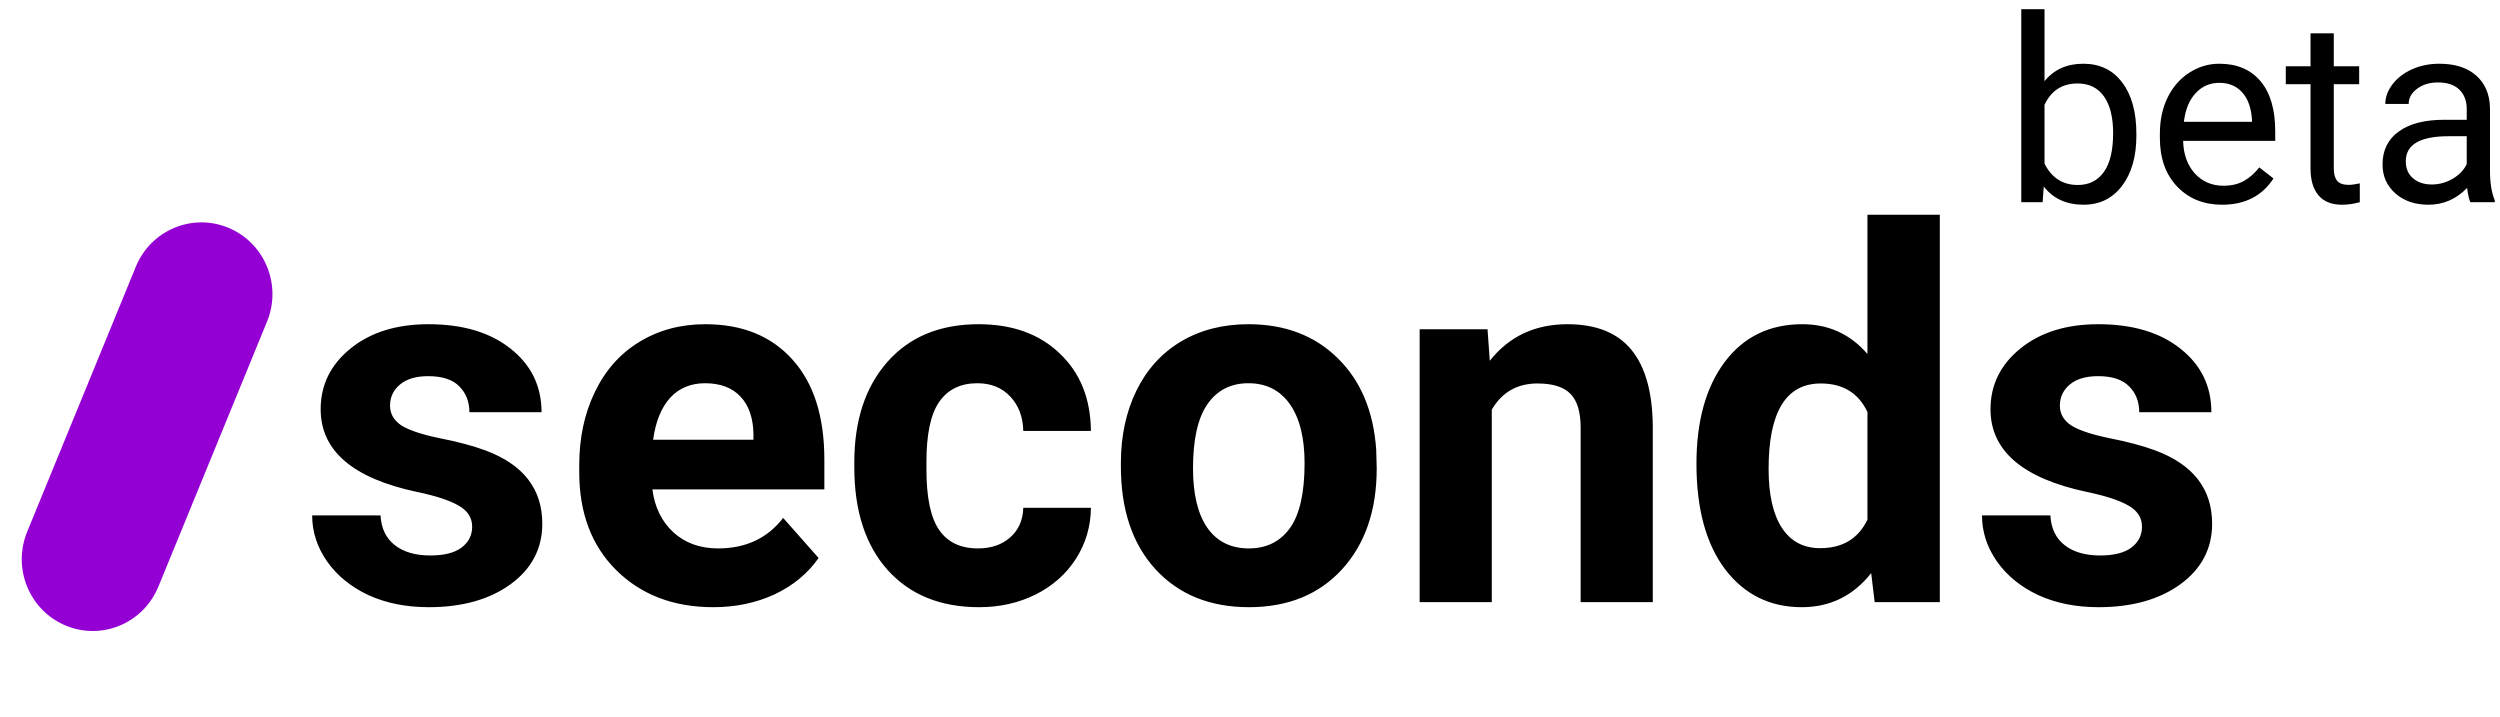
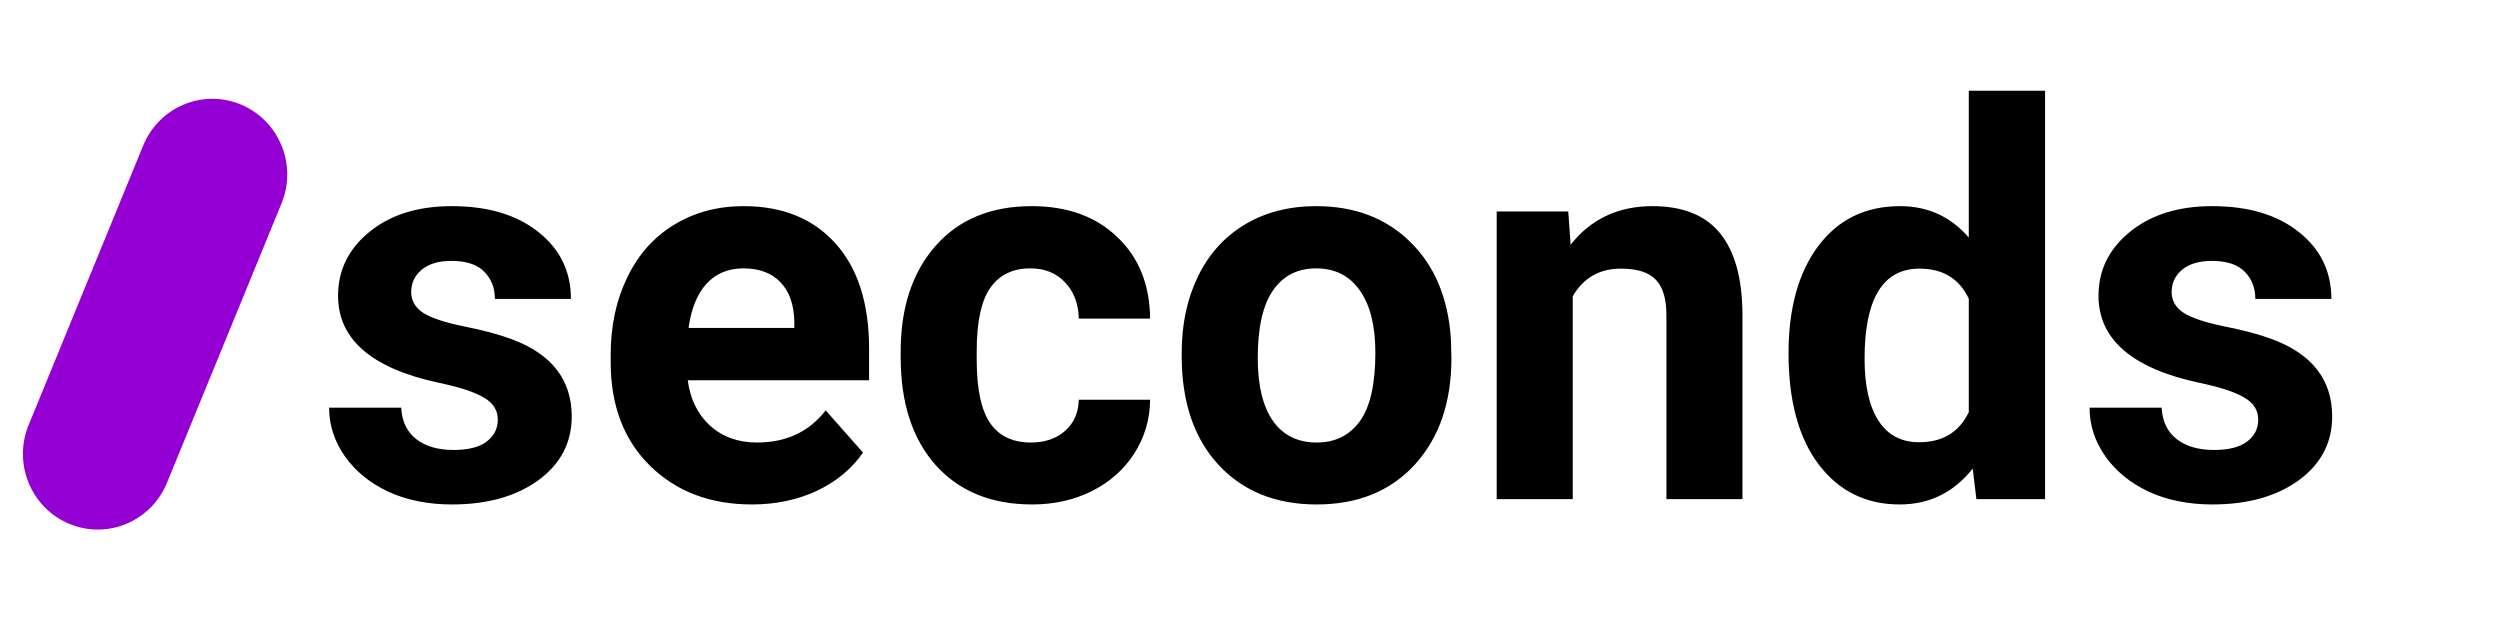
- <svg xmlns="http://www.w3.org/2000/svg" width="136" height="39" viewBox="0 0 136 39" fill="none">
-   <path d="M25.686 28.654C25.686 28.169 25.446 27.79 24.966 27.515C24.495 27.232 23.735 26.98 22.685 26.761C19.191 26.02 17.444 24.52 17.444 22.261C17.444 20.944 17.982 19.846 19.059 18.968C20.146 18.081 21.562 17.637 23.309 17.637C25.174 17.637 26.663 18.081 27.777 18.968C28.899 19.855 29.46 21.008 29.46 22.425H25.536C25.536 21.858 25.355 21.392 24.993 21.026C24.631 20.651 24.065 20.463 23.296 20.463C22.635 20.463 22.123 20.614 21.762 20.916C21.399 21.218 21.218 21.602 21.218 22.069C21.218 22.508 21.422 22.864 21.829 23.139C22.246 23.404 22.943 23.637 23.92 23.838C24.898 24.03 25.722 24.25 26.392 24.497C28.465 25.265 29.501 26.596 29.501 28.489C29.501 29.843 28.926 30.941 27.777 31.782C26.627 32.614 25.142 33.031 23.323 33.031C22.092 33.031 20.997 32.811 20.037 32.372C19.087 31.924 18.34 31.316 17.797 30.547C17.253 29.77 16.982 28.933 16.982 28.037H20.702C20.738 28.741 20.997 29.28 21.476 29.655C21.956 30.03 22.599 30.218 23.404 30.218C24.156 30.218 24.721 30.076 25.102 29.793C25.491 29.5 25.686 29.12 25.686 28.654ZM38.802 33.031C36.648 33.031 34.892 32.363 33.534 31.027C32.185 29.692 31.511 27.913 31.511 25.691V25.306C31.511 23.816 31.796 22.485 32.366 21.314C32.936 20.134 33.742 19.229 34.783 18.598C35.833 17.957 37.028 17.637 38.368 17.637C40.377 17.637 41.957 18.277 43.107 19.558C44.265 20.838 44.845 22.654 44.845 25.005V26.623H35.489C35.616 27.593 35.996 28.37 36.63 28.956C37.272 29.541 38.083 29.834 39.06 29.834C40.572 29.834 41.753 29.28 42.604 28.174L44.532 30.355C43.944 31.197 43.147 31.855 42.142 32.331C41.138 32.797 40.024 33.031 38.802 33.031ZM38.354 20.848C37.576 20.848 36.942 21.113 36.453 21.643C35.973 22.174 35.666 22.933 35.53 23.921H40.988V23.605C40.97 22.727 40.735 22.05 40.282 21.575C39.83 21.09 39.187 20.848 38.354 20.848ZM53.195 29.834C53.919 29.834 54.508 29.633 54.96 29.23C55.413 28.828 55.648 28.293 55.666 27.625H59.346C59.337 28.631 59.066 29.555 58.532 30.396C57.997 31.229 57.264 31.878 56.332 32.344C55.408 32.802 54.386 33.031 53.263 33.031C51.163 33.031 49.506 32.358 48.293 31.014C47.081 29.66 46.474 27.794 46.474 25.416V25.155C46.474 22.869 47.076 21.044 48.28 19.681C49.484 18.319 51.136 17.637 53.236 17.637C55.074 17.637 56.544 18.168 57.649 19.229C58.762 20.28 59.328 21.684 59.346 23.441H55.666C55.648 22.672 55.413 22.05 54.96 21.575C54.508 21.09 53.91 20.848 53.168 20.848C52.254 20.848 51.561 21.186 51.091 21.863C50.629 22.53 50.398 23.619 50.398 25.128V25.54C50.398 27.067 50.629 28.165 51.091 28.832C51.552 29.5 52.254 29.834 53.195 29.834ZM60.976 25.197C60.976 23.724 61.256 22.412 61.817 21.259C62.379 20.107 63.184 19.215 64.234 18.584C65.293 17.953 66.52 17.637 67.914 17.637C69.897 17.637 71.512 18.25 72.762 19.476C74.02 20.701 74.721 22.366 74.866 24.469L74.893 25.485C74.893 27.762 74.264 29.591 73.006 30.973C71.748 32.344 70.059 33.031 67.941 33.031C65.823 33.031 64.13 32.344 62.863 30.973C61.605 29.601 60.976 27.735 60.976 25.375V25.197ZM64.9 25.485C64.9 26.893 65.162 27.973 65.687 28.723C66.212 29.463 66.964 29.834 67.941 29.834C68.892 29.834 69.634 29.468 70.168 28.736C70.702 27.995 70.969 26.816 70.969 25.197C70.969 23.816 70.702 22.745 70.168 21.986C69.634 21.227 68.883 20.848 67.914 20.848C66.955 20.848 66.212 21.227 65.687 21.986C65.162 22.736 64.9 23.902 64.9 25.485ZM80.922 17.912L81.044 19.626C82.094 18.3 83.502 17.637 85.267 17.637C86.824 17.637 87.983 18.099 88.743 19.023C89.504 19.947 89.893 21.328 89.911 23.166V32.756H85.987V23.262C85.987 22.421 85.806 21.812 85.444 21.437C85.081 21.053 84.48 20.861 83.638 20.861C82.534 20.861 81.705 21.337 81.153 22.288V32.756H77.229V17.912H80.922ZM92.287 25.224C92.287 22.91 92.799 21.067 93.822 19.695C94.854 18.323 96.261 17.637 98.045 17.637C99.475 17.637 100.656 18.177 101.589 19.256V11.683H105.526V32.756H101.982L101.792 31.178C100.815 32.413 99.556 33.031 98.018 33.031C96.288 33.031 94.898 32.344 93.849 30.973C92.807 29.591 92.287 27.675 92.287 25.224ZM96.212 25.512C96.212 26.902 96.451 27.968 96.931 28.709C97.41 29.45 98.108 29.82 99.022 29.82C100.235 29.82 101.09 29.303 101.589 28.27V22.412C101.1 21.378 100.253 20.861 99.049 20.861C97.157 20.861 96.212 22.412 96.212 25.512ZM116.524 28.654C116.524 28.169 116.285 27.79 115.805 27.515C115.334 27.232 114.574 26.98 113.524 26.761C110.029 26.02 108.283 24.52 108.283 22.261C108.283 20.944 108.821 19.846 109.898 18.968C110.985 18.081 112.402 17.637 114.148 17.637C116.013 17.637 117.502 18.081 118.616 18.968C119.738 19.855 120.299 21.008 120.299 22.425H116.375C116.375 21.858 116.194 21.392 115.832 21.026C115.47 20.651 114.904 20.463 114.135 20.463C113.474 20.463 112.962 20.614 112.6 20.916C112.239 21.218 112.057 21.602 112.057 22.069C112.057 22.508 112.261 22.864 112.668 23.139C113.084 23.404 113.782 23.637 114.759 23.838C115.737 24.03 116.56 24.25 117.231 24.497C119.303 25.265 120.34 26.596 120.34 28.489C120.34 29.843 119.765 30.941 118.616 31.782C117.466 32.614 115.981 33.031 114.162 33.031C112.931 33.031 111.835 32.811 110.876 32.372C109.926 31.924 109.179 31.316 108.636 30.547C108.092 29.77 107.821 28.933 107.821 28.037H111.541C111.577 28.741 111.835 29.28 112.315 29.655C112.795 30.03 113.437 30.218 114.243 30.218C114.995 30.218 115.56 30.076 115.941 29.793C116.33 29.5 116.524 29.12 116.524 28.654Z" fill="black" />
-   <path d="M14.527 17.494C15.343 15.503 14.407 13.22 12.436 12.396C10.466 11.571 8.206 12.517 7.39 14.508L1.478 28.929C0.662 30.921 1.598 33.203 3.568 34.028C5.539 34.853 7.798 33.907 8.615 31.916L14.527 17.494Z" fill="#9400D3" />
-   <path d="M116.219 7.384C116.219 8.514 115.959 9.423 115.439 10.111C114.92 10.795 114.223 11.137 113.348 11.137C112.413 11.137 111.691 10.806 111.181 10.146L111.119 11H109.957V0.5H111.222V4.417C111.732 3.784 112.436 3.467 113.334 3.467C114.232 3.467 114.936 3.806 115.446 4.485C115.961 5.164 116.219 6.094 116.219 7.274V7.384ZM114.954 7.24C114.954 6.379 114.788 5.714 114.455 5.244C114.122 4.775 113.644 4.54 113.02 4.54C112.186 4.54 111.586 4.927 111.222 5.702V8.901C111.609 9.676 112.213 10.063 113.033 10.063C113.639 10.063 114.111 9.829 114.448 9.359C114.785 8.89 114.954 8.184 114.954 7.24ZM120.888 11.137C119.885 11.137 119.069 10.809 118.44 10.152C117.812 9.492 117.497 8.61 117.497 7.507V7.274C117.497 6.541 117.636 5.887 117.914 5.312C118.197 4.734 118.589 4.283 119.09 3.959C119.596 3.631 120.143 3.467 120.73 3.467C121.692 3.467 122.439 3.784 122.973 4.417C123.506 5.05 123.772 5.957 123.772 7.138V7.664H118.762C118.78 8.393 118.992 8.983 119.397 9.435C119.808 9.881 120.327 10.104 120.956 10.104C121.403 10.104 121.781 10.013 122.091 9.831C122.401 9.649 122.672 9.407 122.904 9.106L123.677 9.708C123.057 10.661 122.127 11.137 120.888 11.137ZM120.73 4.506C120.22 4.506 119.792 4.693 119.445 5.066C119.099 5.436 118.885 5.955 118.803 6.625H122.508V6.529C122.471 5.887 122.298 5.39 121.988 5.039C121.678 4.684 121.259 4.506 120.73 4.506ZM126.958 1.812V3.604H128.339V4.581H126.958V9.168C126.958 9.464 127.02 9.688 127.143 9.838C127.266 9.984 127.475 10.057 127.771 10.057C127.917 10.057 128.118 10.029 128.373 9.975V11C128.04 11.091 127.717 11.137 127.402 11.137C126.837 11.137 126.411 10.966 126.124 10.624C125.837 10.282 125.693 9.797 125.693 9.168V4.581H124.347V3.604H125.693V1.812H126.958ZM134.389 11C134.316 10.854 134.257 10.594 134.211 10.221C133.623 10.831 132.921 11.137 132.105 11.137C131.376 11.137 130.777 10.932 130.308 10.521C129.843 10.107 129.61 9.583 129.61 8.949C129.61 8.179 129.902 7.582 130.485 7.158C131.073 6.73 131.898 6.516 132.96 6.516H134.19V5.935C134.19 5.493 134.058 5.142 133.794 4.882C133.53 4.618 133.14 4.485 132.625 4.485C132.174 4.485 131.796 4.599 131.49 4.827C131.185 5.055 131.032 5.331 131.032 5.654H129.761C129.761 5.285 129.891 4.93 130.15 4.588C130.415 4.242 130.77 3.968 131.217 3.768C131.668 3.567 132.162 3.467 132.7 3.467C133.552 3.467 134.22 3.681 134.703 4.109C135.186 4.533 135.437 5.119 135.455 5.866V9.271C135.455 9.95 135.542 10.49 135.715 10.891V11H134.389ZM132.29 10.036C132.687 10.036 133.062 9.934 133.418 9.729C133.773 9.523 134.031 9.257 134.19 8.929V7.411H133.199C131.65 7.411 130.875 7.865 130.875 8.771C130.875 9.168 131.007 9.478 131.271 9.701C131.536 9.924 131.875 10.036 132.29 10.036Z" fill="black" />
+ <svg xmlns="http://www.w3.org/2000/svg" width="129" height="32" viewBox="0 0 129 32" fill="none">
+   <path d="M25.686 21.654C25.686 21.169 25.446 20.79 24.966 20.515C24.495 20.232 23.735 19.98 22.685 19.761C19.191 19.02 17.444 17.52 17.444 15.261C17.444 13.944 17.982 12.846 19.059 11.968C20.146 11.081 21.562 10.637 23.309 10.637C25.174 10.637 26.663 11.081 27.777 11.968C28.899 12.855 29.46 14.008 29.46 15.425H25.536C25.536 14.858 25.355 14.392 24.993 14.026C24.631 13.651 24.065 13.463 23.296 13.463C22.635 13.463 22.123 13.614 21.762 13.916C21.399 14.218 21.218 14.602 21.218 15.069C21.218 15.508 21.422 15.864 21.829 16.139C22.246 16.404 22.943 16.637 23.92 16.838C24.898 17.03 25.722 17.25 26.392 17.497C28.465 18.265 29.501 19.596 29.501 21.489C29.501 22.843 28.926 23.941 27.777 24.782C26.627 25.614 25.142 26.03 23.323 26.03C22.092 26.03 20.997 25.811 20.037 25.372C19.087 24.924 18.34 24.316 17.797 23.547C17.253 22.77 16.982 21.933 16.982 21.037H20.702C20.738 21.741 20.997 22.28 21.476 22.655C21.956 23.03 22.599 23.218 23.404 23.218C24.156 23.218 24.721 23.076 25.102 22.793C25.491 22.5 25.686 22.12 25.686 21.654ZM38.802 26.03C36.648 26.03 34.892 25.363 33.534 24.027C32.185 22.692 31.511 20.913 31.511 18.691V18.306C31.511 16.816 31.796 15.485 32.366 14.314C32.936 13.134 33.742 12.229 34.783 11.598C35.833 10.957 37.028 10.637 38.368 10.637C40.377 10.637 41.957 11.277 43.107 12.558C44.265 13.838 44.845 15.654 44.845 18.005V19.623H35.489C35.616 20.593 35.996 21.37 36.63 21.956C37.272 22.541 38.083 22.834 39.06 22.834C40.572 22.834 41.753 22.28 42.604 21.174L44.532 23.355C43.944 24.197 43.147 24.855 42.142 25.331C41.138 25.797 40.024 26.03 38.802 26.03ZM38.354 13.848C37.576 13.848 36.942 14.113 36.453 14.643C35.973 15.174 35.666 15.933 35.53 16.921H40.988V16.605C40.97 15.727 40.735 15.05 40.282 14.575C39.83 14.09 39.187 13.848 38.354 13.848ZM53.195 22.834C53.919 22.834 54.508 22.633 54.961 22.23C55.413 21.828 55.648 21.293 55.666 20.625H59.346C59.337 21.631 59.066 22.555 58.532 23.396C57.997 24.229 57.264 24.878 56.332 25.345C55.408 25.802 54.386 26.03 53.263 26.03C51.163 26.03 49.507 25.358 48.294 24.014C47.081 22.66 46.474 20.794 46.474 18.416V18.155C46.474 15.869 47.076 14.044 48.28 12.681C49.484 11.319 51.136 10.637 53.236 10.637C55.074 10.637 56.544 11.168 57.649 12.229C58.762 13.28 59.328 14.684 59.346 16.441H55.666C55.648 15.672 55.413 15.05 54.961 14.575C54.508 14.09 53.91 13.848 53.168 13.848C52.254 13.848 51.561 14.186 51.091 14.863C50.629 15.53 50.398 16.619 50.398 18.128V18.54C50.398 20.067 50.629 21.165 51.091 21.832C51.552 22.5 52.254 22.834 53.195 22.834ZM60.976 18.197C60.976 16.724 61.256 15.412 61.818 14.259C62.379 13.107 63.184 12.215 64.234 11.584C65.293 10.953 66.52 10.637 67.914 10.637C69.897 10.637 71.512 11.25 72.762 12.476C74.02 13.701 74.721 15.366 74.866 17.47L74.893 18.485C74.893 20.762 74.264 22.591 73.006 23.973C71.748 25.345 70.059 26.03 67.941 26.03C65.823 26.03 64.13 25.345 62.863 23.973C61.605 22.601 60.976 20.735 60.976 18.375V18.197ZM64.9 18.485C64.9 19.893 65.162 20.973 65.687 21.723C66.212 22.463 66.964 22.834 67.941 22.834C68.892 22.834 69.634 22.468 70.168 21.736C70.702 20.995 70.969 19.816 70.969 18.197C70.969 16.816 70.702 15.745 70.168 14.986C69.634 14.227 68.883 13.848 67.914 13.848C66.955 13.848 66.212 14.227 65.687 14.986C65.162 15.736 64.9 16.902 64.9 18.485ZM80.922 10.912L81.044 12.627C82.094 11.3 83.502 10.637 85.267 10.637C86.824 10.637 87.983 11.099 88.744 12.023C89.504 12.947 89.893 14.328 89.911 16.166V25.756H85.987V16.262C85.987 15.421 85.806 14.812 85.444 14.438C85.081 14.053 84.48 13.861 83.638 13.861C82.534 13.861 81.705 14.337 81.153 15.288V25.756H77.229V10.912H80.922ZM92.288 18.224C92.288 15.91 92.799 14.067 93.822 12.695C94.854 11.323 96.261 10.637 98.045 10.637C99.475 10.637 100.656 11.177 101.589 12.256V4.683H105.526V25.756H101.982L101.792 24.178C100.815 25.413 99.556 26.03 98.018 26.03C96.288 26.03 94.898 25.345 93.849 23.973C92.807 22.591 92.288 20.675 92.288 18.224ZM96.212 18.512C96.212 19.902 96.451 20.968 96.931 21.709C97.41 22.45 98.108 22.82 99.022 22.82C100.235 22.82 101.09 22.303 101.589 21.27V15.412C101.1 14.378 100.253 13.861 99.049 13.861C97.157 13.861 96.212 15.412 96.212 18.512ZM116.524 21.654C116.524 21.169 116.285 20.79 115.805 20.515C115.334 20.232 114.574 19.98 113.524 19.761C110.029 19.02 108.283 17.52 108.283 15.261C108.283 13.944 108.821 12.846 109.898 11.968C110.985 11.081 112.402 10.637 114.148 10.637C116.013 10.637 117.502 11.081 118.616 11.968C119.738 12.855 120.299 14.008 120.299 15.425H116.375C116.375 14.858 116.194 14.392 115.832 14.026C115.47 13.651 114.904 13.463 114.135 13.463C113.474 13.463 112.962 13.614 112.6 13.916C112.239 14.218 112.057 14.602 112.057 15.069C112.057 15.508 112.261 15.864 112.668 16.139C113.084 16.404 113.782 16.637 114.759 16.838C115.737 17.03 116.56 17.25 117.231 17.497C119.303 18.265 120.34 19.596 120.34 21.489C120.34 22.843 119.765 23.941 118.616 24.782C117.466 25.614 115.981 26.03 114.162 26.03C112.931 26.03 111.835 25.811 110.876 25.372C109.926 24.924 109.179 24.316 108.636 23.547C108.092 22.77 107.821 21.933 107.821 21.037H111.541C111.577 21.741 111.835 22.28 112.315 22.655C112.795 23.03 113.437 23.218 114.243 23.218C114.995 23.218 115.56 23.076 115.941 22.793C116.33 22.5 116.524 22.12 116.524 21.654Z" fill="black" />
+   <path d="M14.527 10.495C15.343 8.503 14.407 6.221 12.436 5.396C10.466 4.571 8.206 5.517 7.39 7.508L1.478 21.929C0.662 23.921 1.598 26.203 3.568 27.028C5.539 27.853 7.798 26.907 8.615 24.916L14.527 10.495Z" fill="#9400D3" />
</svg>
